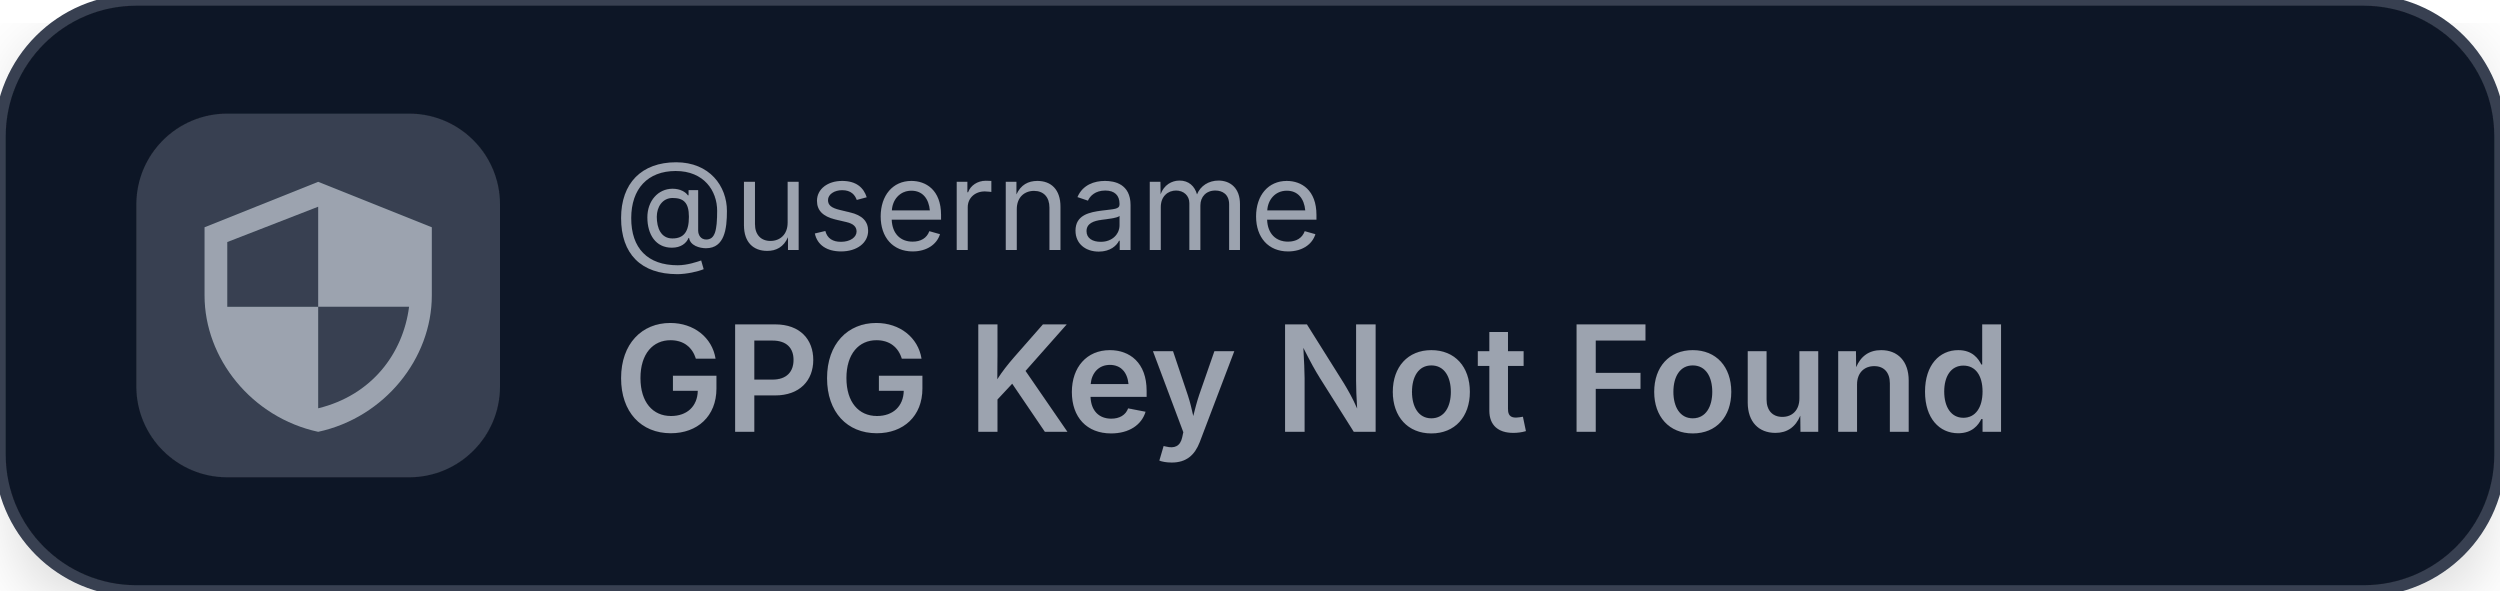
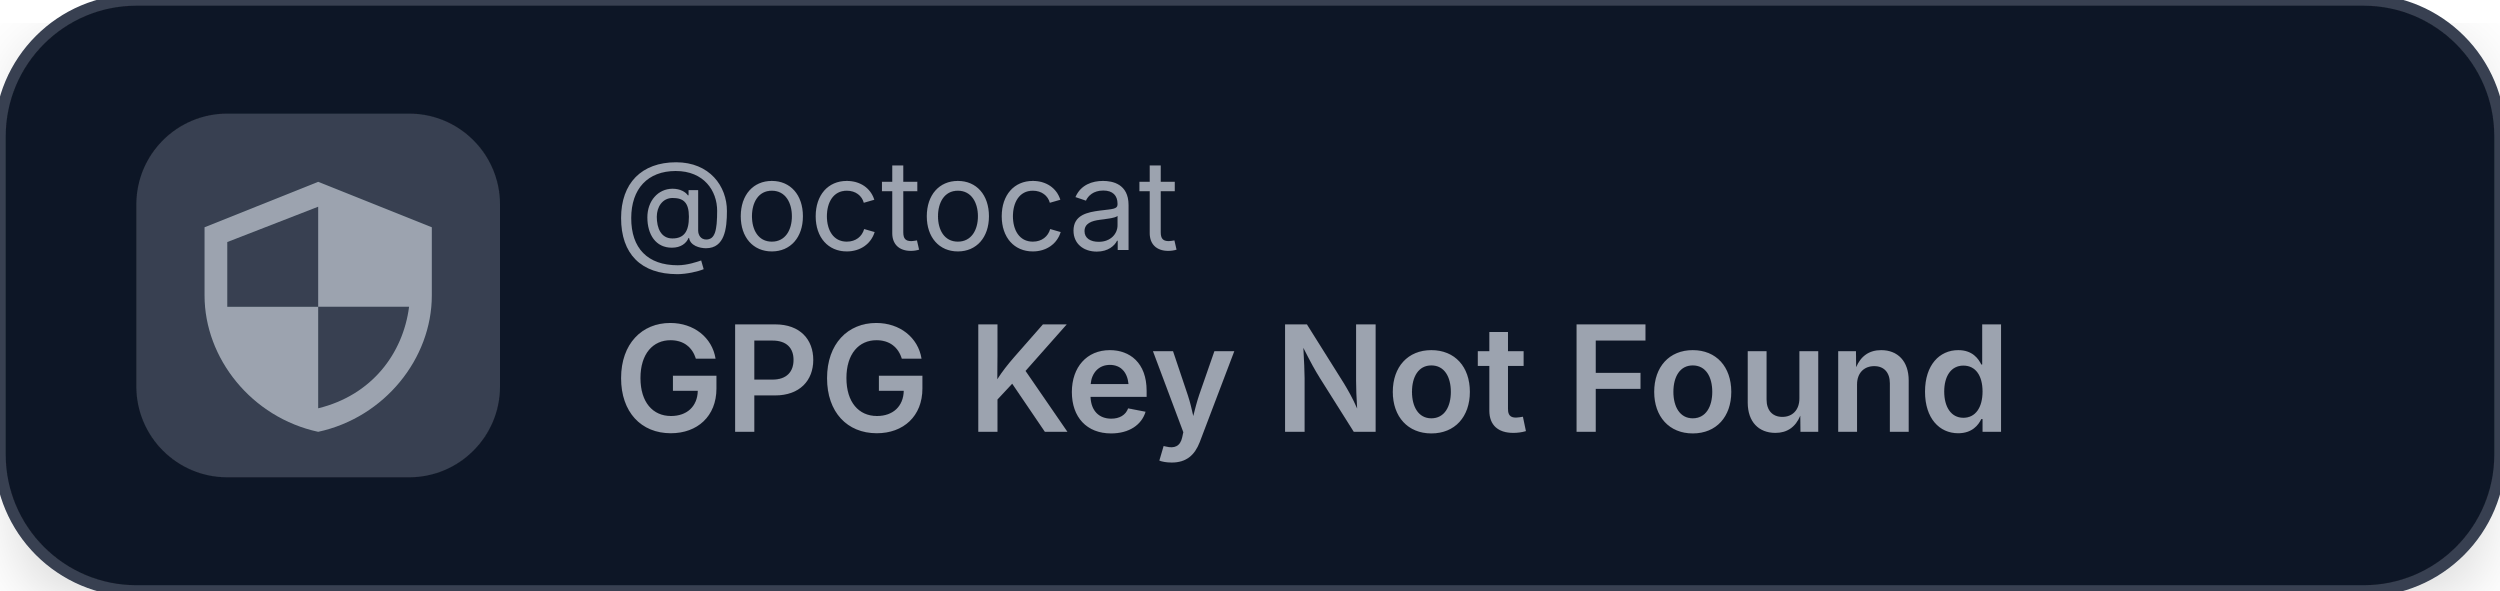
<svg xmlns="http://www.w3.org/2000/svg" width="220" height="52" viewBox="0 0 220 52">
  <defs>
    <filter id="cardShadow" x="-5%" y="-5%" width="110%" height="120%">
      <feDropShadow dx="0" dy="2" stdDeviation="3" flood-opacity="0.15" />
    </filter>
  </defs>
  <g filter="url(#cardShadow)">
    <rect x="0" y="0" width="220" height="52" rx="12" fill="#111827" stroke="#374151" stroke-width="1" />
    <rect x="12" y="10" width="32" height="32" rx="8" fill="#374151" />
    <g transform="translate(18, 16)" fill="#9ca3af">
      <path d="M10 0L0 4v6c0 5.55 4.16 10.74 10 12 5.84-1.26 10-6.45 10-12V4L10 0zm0 10.99h8c-.53 4.12-3.28 7.79-8 8.94V11H2V5.3l8-3.11v8.8z" />
    </g>
-     <text x="54" y="22" font-family="system-ui, -apple-system, sans-serif" font-size="11" fill="#9ca3af">@username</text>
-     <text x="54" y="38" font-family="system-ui, -apple-system, sans-serif" font-size="13" font-weight="600" fill="#9ca3af">GPG Key Not Found</text>
+     <text x="54" y="22" font-family="system-ui, -apple-system, BlinkMacSystemFont, 'Segoe UI', sans-serif" font-size="11" fill="#9ca3af">@octocat</text>
+     <text x="54" y="38" font-family="system-ui, -apple-system, BlinkMacSystemFont, 'Segoe UI', sans-serif" font-size="13" font-weight="600" fill="#9ca3af">GPG Key Not Found</text>
  </g>
</svg>
